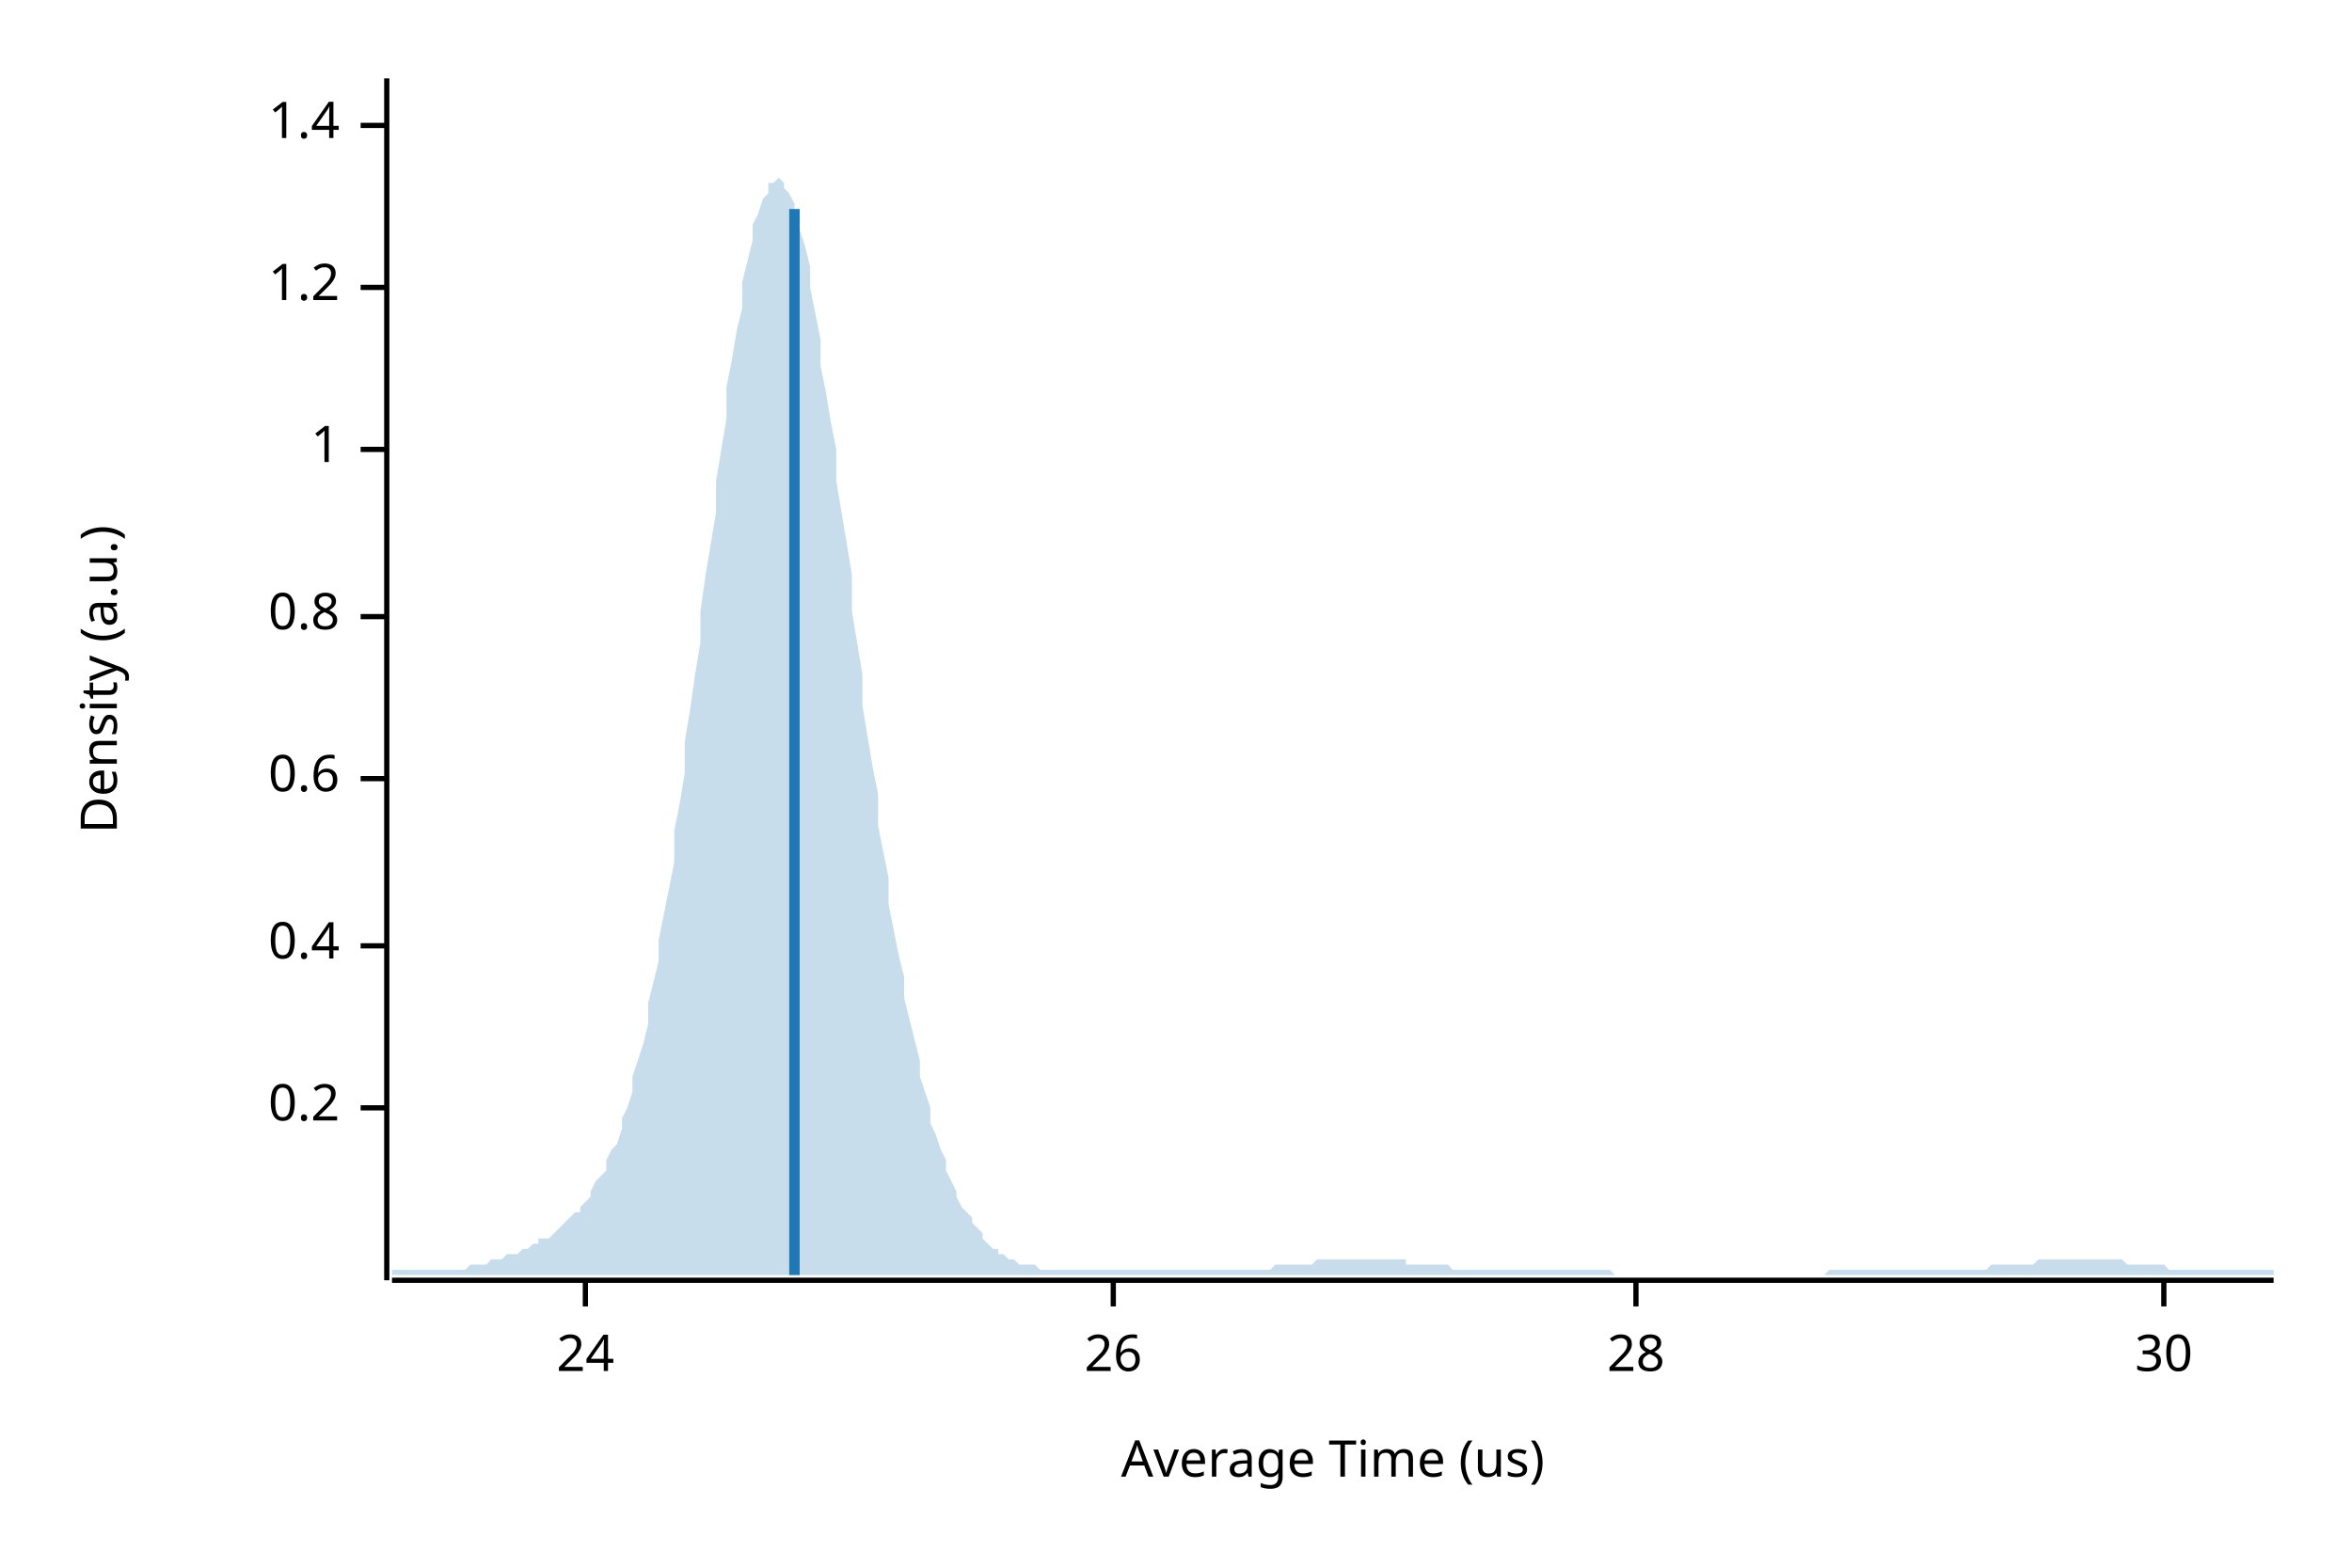
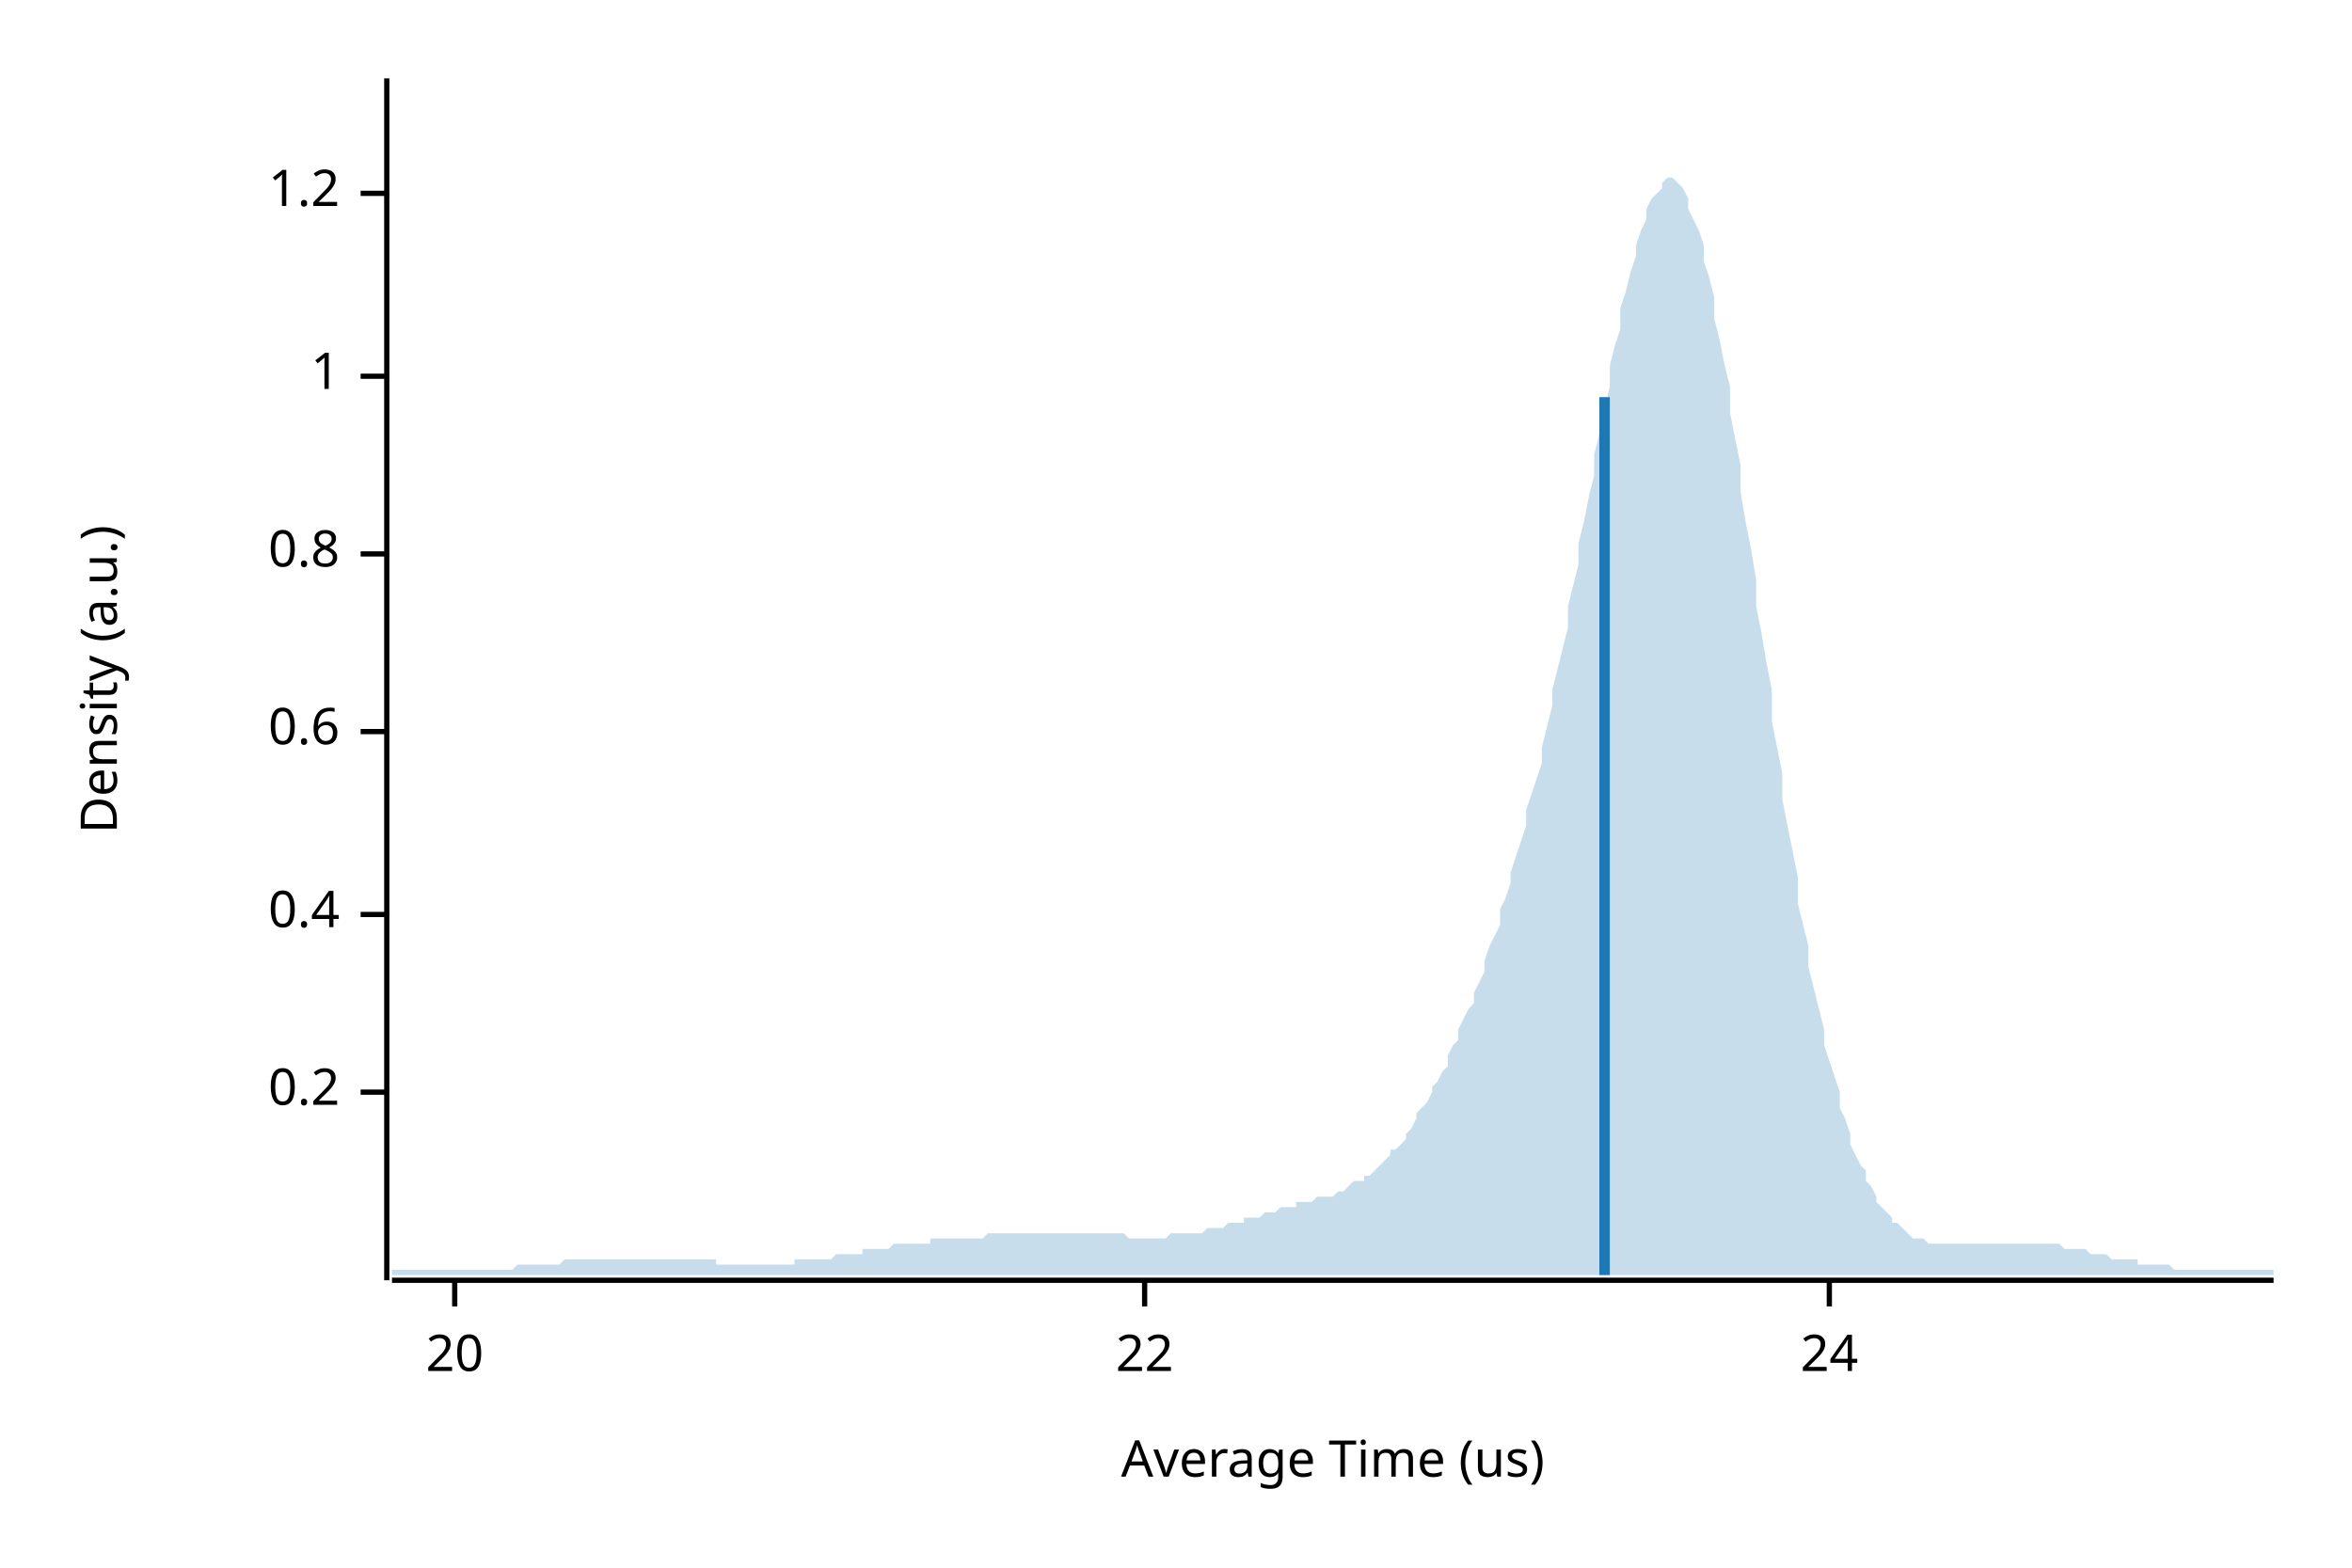
<svg xmlns="http://www.w3.org/2000/svg" width="450" height="300" viewBox="0 0 450 300">
  <text x="15" y="130" dy="0.76em" text-anchor="middle" font-family="sans-serif" font-size="9.677" opacity="1" fill="#000000" transform="rotate(270, 15, 130)">
Density (a.u.)
</text>
  <text x="255" y="285" dy="-0.5ex" text-anchor="middle" font-family="sans-serif" font-size="9.677" opacity="1" fill="#000000">
Average Time (us)
</text>
  <polyline fill="none" opacity="1" stroke="#000000" stroke-width="1" points="74,15 74,245 " />
-   <text x="65" y="212" dy="0.5ex" text-anchor="end" font-family="sans-serif" font-size="9.677" opacity="1" fill="#000000">
+   <text x="65" y="209" dy="0.5ex" text-anchor="end" font-family="sans-serif" font-size="9.677" opacity="1" fill="#000000">
0.2
</text>
-   <polyline fill="none" opacity="1" stroke="#000000" stroke-width="1" points="69,212 74,212 " />
-   <text x="65" y="181" dy="0.5ex" text-anchor="end" font-family="sans-serif" font-size="9.677" opacity="1" fill="#000000">
+   <polyline fill="none" opacity="1" stroke="#000000" stroke-width="1" points="69,209 74,209 " />
+   <text x="65" y="175" dy="0.5ex" text-anchor="end" font-family="sans-serif" font-size="9.677" opacity="1" fill="#000000">
0.4
</text>
-   <polyline fill="none" opacity="1" stroke="#000000" stroke-width="1" points="69,181 74,181 " />
-   <text x="65" y="149" dy="0.5ex" text-anchor="end" font-family="sans-serif" font-size="9.677" opacity="1" fill="#000000">
+   <polyline fill="none" opacity="1" stroke="#000000" stroke-width="1" points="69,175 74,175 " />
+   <text x="65" y="140" dy="0.5ex" text-anchor="end" font-family="sans-serif" font-size="9.677" opacity="1" fill="#000000">
0.6
</text>
-   <polyline fill="none" opacity="1" stroke="#000000" stroke-width="1" points="69,149 74,149 " />
-   <text x="65" y="118" dy="0.5ex" text-anchor="end" font-family="sans-serif" font-size="9.677" opacity="1" fill="#000000">
+   <polyline fill="none" opacity="1" stroke="#000000" stroke-width="1" points="69,140 74,140 " />
+   <text x="65" y="106" dy="0.5ex" text-anchor="end" font-family="sans-serif" font-size="9.677" opacity="1" fill="#000000">
0.8
</text>
-   <polyline fill="none" opacity="1" stroke="#000000" stroke-width="1" points="69,118 74,118 " />
-   <text x="65" y="86" dy="0.5ex" text-anchor="end" font-family="sans-serif" font-size="9.677" opacity="1" fill="#000000">
+   <polyline fill="none" opacity="1" stroke="#000000" stroke-width="1" points="69,106 74,106 " />
+   <text x="65" y="72" dy="0.5ex" text-anchor="end" font-family="sans-serif" font-size="9.677" opacity="1" fill="#000000">
1
</text>
-   <polyline fill="none" opacity="1" stroke="#000000" stroke-width="1" points="69,86 74,86 " />
-   <text x="65" y="55" dy="0.5ex" text-anchor="end" font-family="sans-serif" font-size="9.677" opacity="1" fill="#000000">
+   <polyline fill="none" opacity="1" stroke="#000000" stroke-width="1" points="69,72 74,72 " />
+   <text x="65" y="37" dy="0.5ex" text-anchor="end" font-family="sans-serif" font-size="9.677" opacity="1" fill="#000000">
1.2
</text>
-   <polyline fill="none" opacity="1" stroke="#000000" stroke-width="1" points="69,55 74,55 " />
-   <text x="65" y="24" dy="0.5ex" text-anchor="end" font-family="sans-serif" font-size="9.677" opacity="1" fill="#000000">
- 1.4
+   <polyline fill="none" opacity="1" stroke="#000000" stroke-width="1" points="69,37 74,37 " />
+   <polyline fill="none" opacity="1" stroke="#000000" stroke-width="1" points="75,245 435,245 " />
+   <text x="87" y="255" dy="0.76em" text-anchor="middle" font-family="sans-serif" font-size="9.677" opacity="1" fill="#000000">
+ 20
</text>
-   <polyline fill="none" opacity="1" stroke="#000000" stroke-width="1" points="69,24 74,24 " />
-   <polyline fill="none" opacity="1" stroke="#000000" stroke-width="1" points="75,245 435,245 " />
-   <text x="112" y="255" dy="0.76em" text-anchor="middle" font-family="sans-serif" font-size="9.677" opacity="1" fill="#000000">
+   <polyline fill="none" opacity="1" stroke="#000000" stroke-width="1" points="87,245 87,250 " />
+   <text x="219" y="255" dy="0.76em" text-anchor="middle" font-family="sans-serif" font-size="9.677" opacity="1" fill="#000000">
+ 22
+ </text>
+   <polyline fill="none" opacity="1" stroke="#000000" stroke-width="1" points="219,245 219,250 " />
+   <text x="350" y="255" dy="0.76em" text-anchor="middle" font-family="sans-serif" font-size="9.677" opacity="1" fill="#000000">
24
</text>
-   <polyline fill="none" opacity="1" stroke="#000000" stroke-width="1" points="112,245 112,250 " />
-   <text x="213" y="255" dy="0.76em" text-anchor="middle" font-family="sans-serif" font-size="9.677" opacity="1" fill="#000000">
- 26
- </text>
-   <polyline fill="none" opacity="1" stroke="#000000" stroke-width="1" points="213,245 213,250 " />
-   <text x="313" y="255" dy="0.76em" text-anchor="middle" font-family="sans-serif" font-size="9.677" opacity="1" fill="#000000">
- 28
- </text>
-   <polyline fill="none" opacity="1" stroke="#000000" stroke-width="1" points="313,245 313,250 " />
-   <text x="414" y="255" dy="0.76em" text-anchor="middle" font-family="sans-serif" font-size="9.677" opacity="1" fill="#000000">
- 30
- </text>
-   <polyline fill="none" opacity="1" stroke="#000000" stroke-width="1" points="414,245 414,250 " />
-   <polygon opacity="0.25" fill="#1F78B4" points="75,243 75,243 76,243 77,243 77,243 78,243 79,243 80,243 80,243 81,243 82,243 82,243 83,243 84,243 85,243 85,243 86,243 87,243 87,243 88,243 89,243 90,242 90,242 91,242 92,242 93,242 93,242 94,241 95,241 95,241 96,241 97,240 98,240 98,240 99,240 100,239 100,239 101,239 102,238 103,238 103,237 104,237 105,237 106,236 106,236 107,235 108,234 108,234 109,233 110,232 111,232 111,231 112,230 113,229 113,228 114,226 115,225 116,224 116,222 117,220 118,219 119,216 119,214 120,212 121,209 121,206 122,203 123,200 124,196 124,192 125,188 126,184 126,180 127,175 128,170 129,165 129,159 130,154 131,148 131,142 132,136 133,129 134,123 134,117 135,110 136,104 137,98 137,92 138,86 139,80 139,74 140,69 141,63 142,59 142,54 143,50 144,46 144,43 145,41 146,38 147,37 147,35 148,35 149,34 150,35 150,36 151,37 152,39 152,41 153,44 154,47 155,51 155,55 156,60 157,65 157,70 158,75 159,81 160,86 160,92 161,98 162,104 163,110 163,117 164,123 165,129 165,135 166,141 167,147 168,152 168,158 169,163 170,168 170,173 171,178 172,183 173,187 173,191 174,195 175,199 176,203 176,206 177,209 178,212 178,215 179,217 180,220 181,222 181,224 182,226 183,228 183,229 184,231 185,232 186,233 186,234 187,235 188,236 188,237 189,238 190,239 191,239 191,240 192,240 193,241 194,241 194,241 195,242 196,242 196,242 197,242 198,242 199,243 199,243 200,243 201,243 201,243 202,243 203,243 204,243 204,243 205,243 206,243 207,243 207,243 208,243 209,243 209,243 210,243 211,243 212,243 212,243 213,243 214,243 214,243 215,243 216,243 217,243 217,243 218,243 219,243 220,243 220,243 221,243 222,243 222,243 223,243 224,243 225,243 225,243 226,243 227,243 227,243 228,243 229,243 230,243 230,243 231,243 232,243 232,243 233,243 234,243 235,243 235,243 236,243 237,243 238,243 238,243 239,243 240,243 240,243 241,243 242,243 243,243 243,243 244,242 245,242 245,242 246,242 247,242 248,242 248,242 249,242 250,242 251,242 251,242 252,241 253,241 253,241 254,241 255,241 256,241 256,241 257,241 258,241 258,241 259,241 260,241 261,241 261,241 262,241 263,241 264,241 264,241 265,241 266,241 266,241 267,241 268,241 269,241 269,242 270,242 271,242 271,242 272,242 273,242 274,242 274,242 275,242 276,242 277,242 277,242 278,243 279,243 279,243 280,243 281,243 282,243 282,243 283,243 284,243 284,243 285,243 286,243 287,243 287,243 288,243 289,243 289,243 290,243 291,243 292,243 292,243 293,243 294,243 295,243 295,243 296,243 297,243 297,243 298,243 299,243 300,243 300,243 301,243 302,243 302,243 303,243 304,243 305,243 305,243 306,243 307,243 308,243 308,243 309,244 310,244 310,244 311,244 312,244 313,244 313,244 314,244 315,244 315,244 316,244 317,244 318,244 318,244 319,244 320,244 321,244 321,244 322,244 323,244 323,244 324,244 325,244 326,244 326,244 327,244 328,244 328,244 329,244 330,244 331,244 331,244 332,244 333,244 333,244 334,244 335,244 336,244 336,244 337,244 338,244 339,244 339,244 340,244 341,244 341,244 342,244 343,244 344,244 344,244 345,244 346,244 346,244 347,244 348,244 349,244 349,244 350,243 351,243 352,243 352,243 353,243 354,243 354,243 355,243 356,243 357,243 357,243 358,243 359,243 359,243 360,243 361,243 362,243 362,243 363,243 364,243 365,243 365,243 366,243 367,243 367,243 368,243 369,243 370,243 370,243 371,243 372,243 372,243 373,243 374,243 375,243 375,243 376,243 377,243 378,243 378,243 379,243 380,243 380,243 381,242 382,242 383,242 383,242 384,242 385,242 385,242 386,242 387,242 388,242 388,242 389,242 390,241 390,241 391,241 392,241 393,241 393,241 394,241 395,241 396,241 396,241 397,241 398,241 398,241 399,241 400,241 401,241 401,241 402,241 403,241 403,241 404,241 405,241 406,241 406,241 407,242 408,242 409,242 409,242 410,242 411,242 411,242 412,242 413,242 414,242 414,242 415,243 416,243 416,243 417,243 418,243 419,243 419,243 420,243 421,243 422,243 422,243 423,243 424,243 424,243 425,243 426,243 427,243 427,243 428,243 429,243 429,243 430,243 431,243 432,243 432,243 433,243 434,243 435,243 435,244 75,244 " />
-   <polyline fill="none" opacity="1" stroke="#1F78B4" stroke-width="2" points="152,244 152,40 " />
+   <polyline fill="none" opacity="1" stroke="#000000" stroke-width="1" points="350,245 350,250 " />
+   <polygon opacity="0.25" fill="#1F78B4" points="75,243 75,243 76,243 77,243 77,243 78,243 79,243 80,243 80,243 81,243 82,243 82,243 83,243 84,243 85,243 85,243 86,243 87,243 87,243 88,243 89,243 90,243 90,243 91,243 92,243 93,243 93,243 94,243 95,243 95,243 96,243 97,243 98,243 98,243 99,242 100,242 100,242 101,242 102,242 103,242 103,242 104,242 105,242 106,242 106,242 107,242 108,241 108,241 109,241 110,241 111,241 111,241 112,241 113,241 113,241 114,241 115,241 116,241 116,241 117,241 118,241 119,241 119,241 120,241 121,241 121,241 122,241 123,241 124,241 124,241 125,241 126,241 126,241 127,241 128,241 129,241 129,241 130,241 131,241 131,241 132,241 133,241 134,241 134,241 135,241 136,241 137,241 137,242 138,242 139,242 139,242 140,242 141,242 142,242 142,242 143,242 144,242 144,242 145,242 146,242 147,242 147,242 148,242 149,242 150,242 150,242 151,242 152,242 152,241 153,241 154,241 155,241 155,241 156,241 157,241 157,241 158,241 159,241 160,240 160,240 161,240 162,240 163,240 163,240 164,240 165,240 165,239 166,239 167,239 168,239 168,239 169,239 170,239 170,239 171,238 172,238 173,238 173,238 174,238 175,238 176,238 176,238 177,238 178,238 178,237 179,237 180,237 181,237 181,237 182,237 183,237 183,237 184,237 185,237 186,237 186,237 187,237 188,237 188,237 189,236 190,236 191,236 191,236 192,236 193,236 194,236 194,236 195,236 196,236 196,236 197,236 198,236 199,236 199,236 200,236 201,236 201,236 202,236 203,236 204,236 204,236 205,236 206,236 207,236 207,236 208,236 209,236 209,236 210,236 211,236 212,236 212,236 213,236 214,236 214,236 215,236 216,237 217,237 217,237 218,237 219,237 220,237 220,237 221,237 222,237 222,237 223,237 224,236 225,236 225,236 226,236 227,236 227,236 228,236 229,236 230,236 230,236 231,235 232,235 232,235 233,235 234,235 235,234 235,234 236,234 237,234 238,234 238,233 239,233 240,233 240,233 241,233 242,232 243,232 243,232 244,232 245,231 245,231 246,231 247,231 248,231 248,230 249,230 250,230 251,230 251,230 252,229 253,229 253,229 254,229 255,229 256,228 256,228 257,228 258,227 258,227 259,226 260,226 261,226 261,225 262,225 263,224 264,223 264,223 265,222 266,221 266,220 267,220 268,219 269,218 269,217 270,216 271,214 271,213 272,212 273,211 274,209 274,208 275,207 276,205 277,204 277,202 278,200 279,199 279,197 280,195 281,193 282,192 282,190 283,188 284,186 284,184 285,181 286,179 287,177 287,174 288,172 289,169 289,167 290,164 291,161 292,158 292,155 293,152 294,149 295,146 295,143 296,139 297,135 297,132 298,128 299,124 300,120 300,116 301,112 302,108 302,104 303,100 304,95 305,91 305,87 306,83 307,78 308,74 308,70 309,66 310,63 310,59 311,56 312,52 313,49 313,47 314,44 315,42 315,40 316,38 317,37 318,36 318,35 319,34 320,34 321,35 321,35 322,36 323,38 323,40 324,42 325,44 326,47 326,50 327,53 328,57 328,61 329,65 330,70 331,74 331,79 332,84 333,89 333,94 334,100 335,105 336,111 336,116 337,121 338,127 339,132 339,138 340,143 341,148 341,153 342,158 343,163 344,168 344,173 345,177 346,181 346,185 347,189 348,193 349,197 349,200 350,203 351,206 352,209 352,212 353,214 354,217 354,219 355,221 356,223 357,224 357,226 358,227 359,229 359,230 360,231 361,232 362,233 362,234 363,234 364,235 365,236 365,236 366,237 367,237 367,237 368,237 369,238 370,238 370,238 371,238 372,238 372,238 373,238 374,238 375,238 375,238 376,238 377,238 378,238 378,238 379,238 380,238 380,238 381,238 382,238 383,238 383,238 384,238 385,238 385,238 386,238 387,238 388,238 388,238 389,238 390,238 390,238 391,238 392,238 393,238 393,238 394,238 395,239 396,239 396,239 397,239 398,239 398,239 399,239 400,240 401,240 401,240 402,240 403,240 403,240 404,241 405,241 406,241 406,241 407,241 408,241 409,241 409,242 410,242 411,242 411,242 412,242 413,242 414,242 414,242 415,242 416,243 416,243 417,243 418,243 419,243 419,243 420,243 421,243 422,243 422,243 423,243 424,243 424,243 425,243 426,243 427,243 427,243 428,243 429,243 429,243 430,243 431,243 432,243 432,243 433,243 434,243 435,243 435,244 75,244 " />
+   <polyline fill="none" opacity="1" stroke="#1F78B4" stroke-width="2" points="307,244 307,76 " />
</svg>
